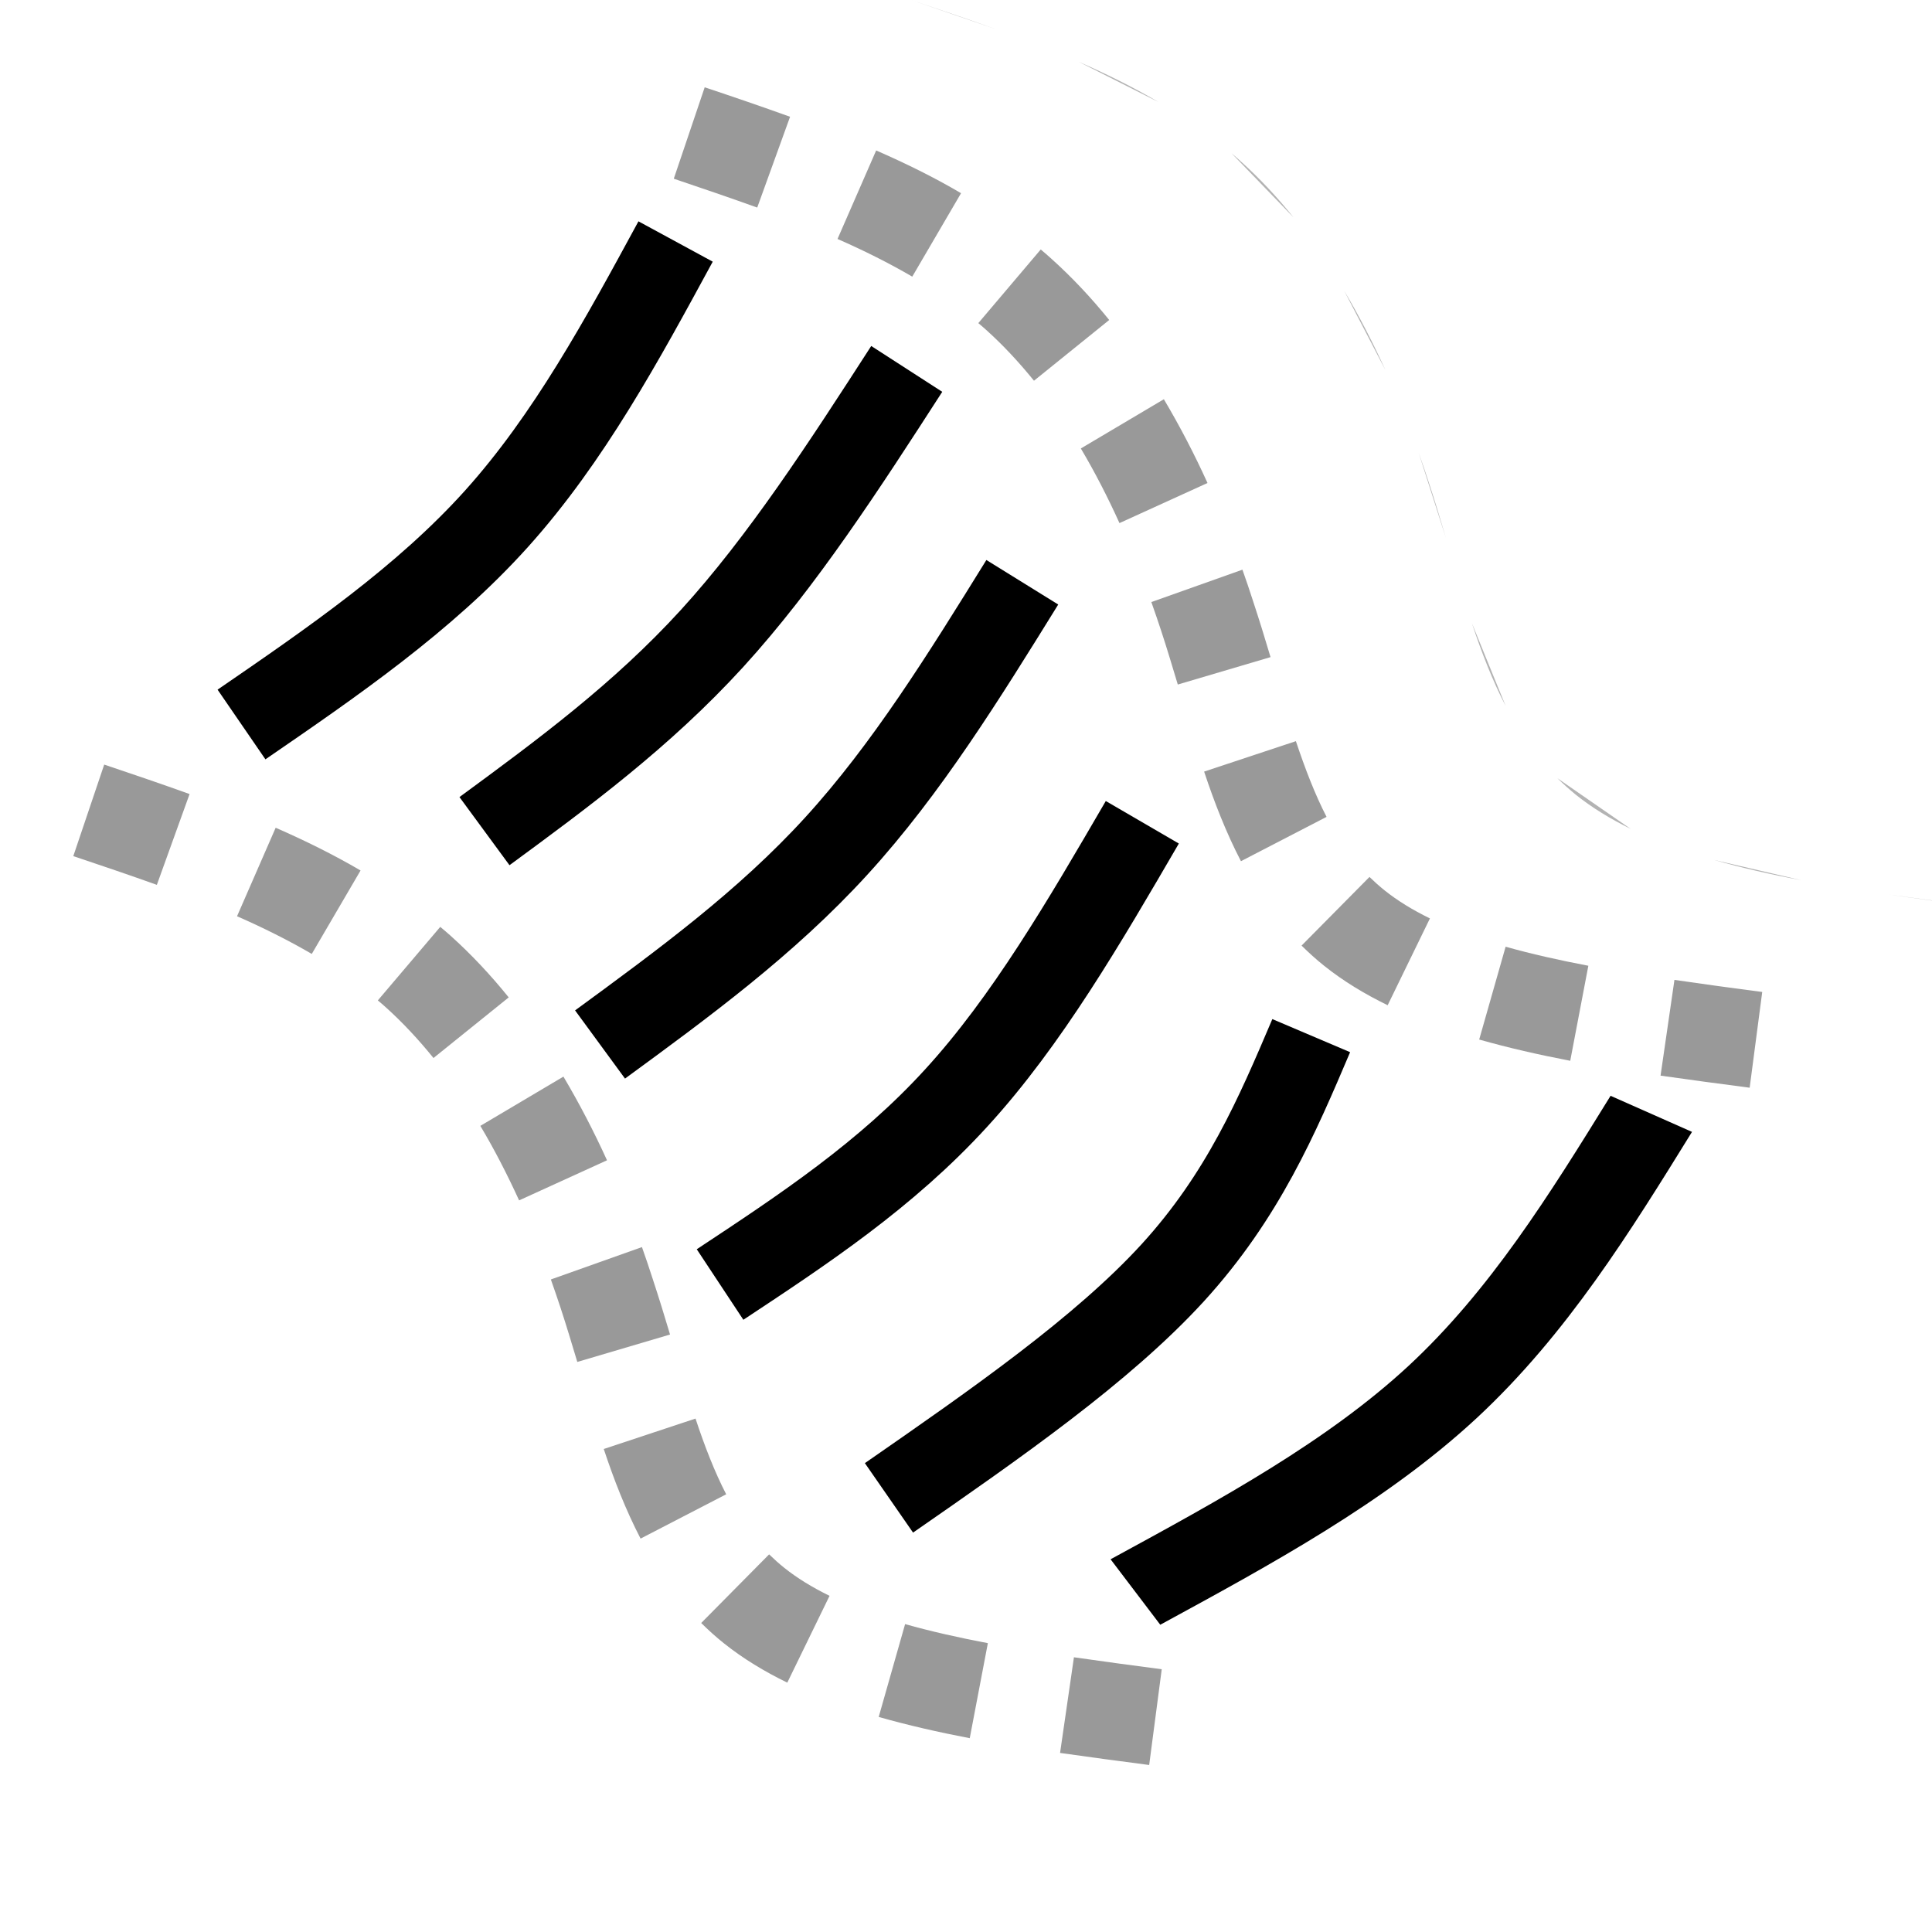
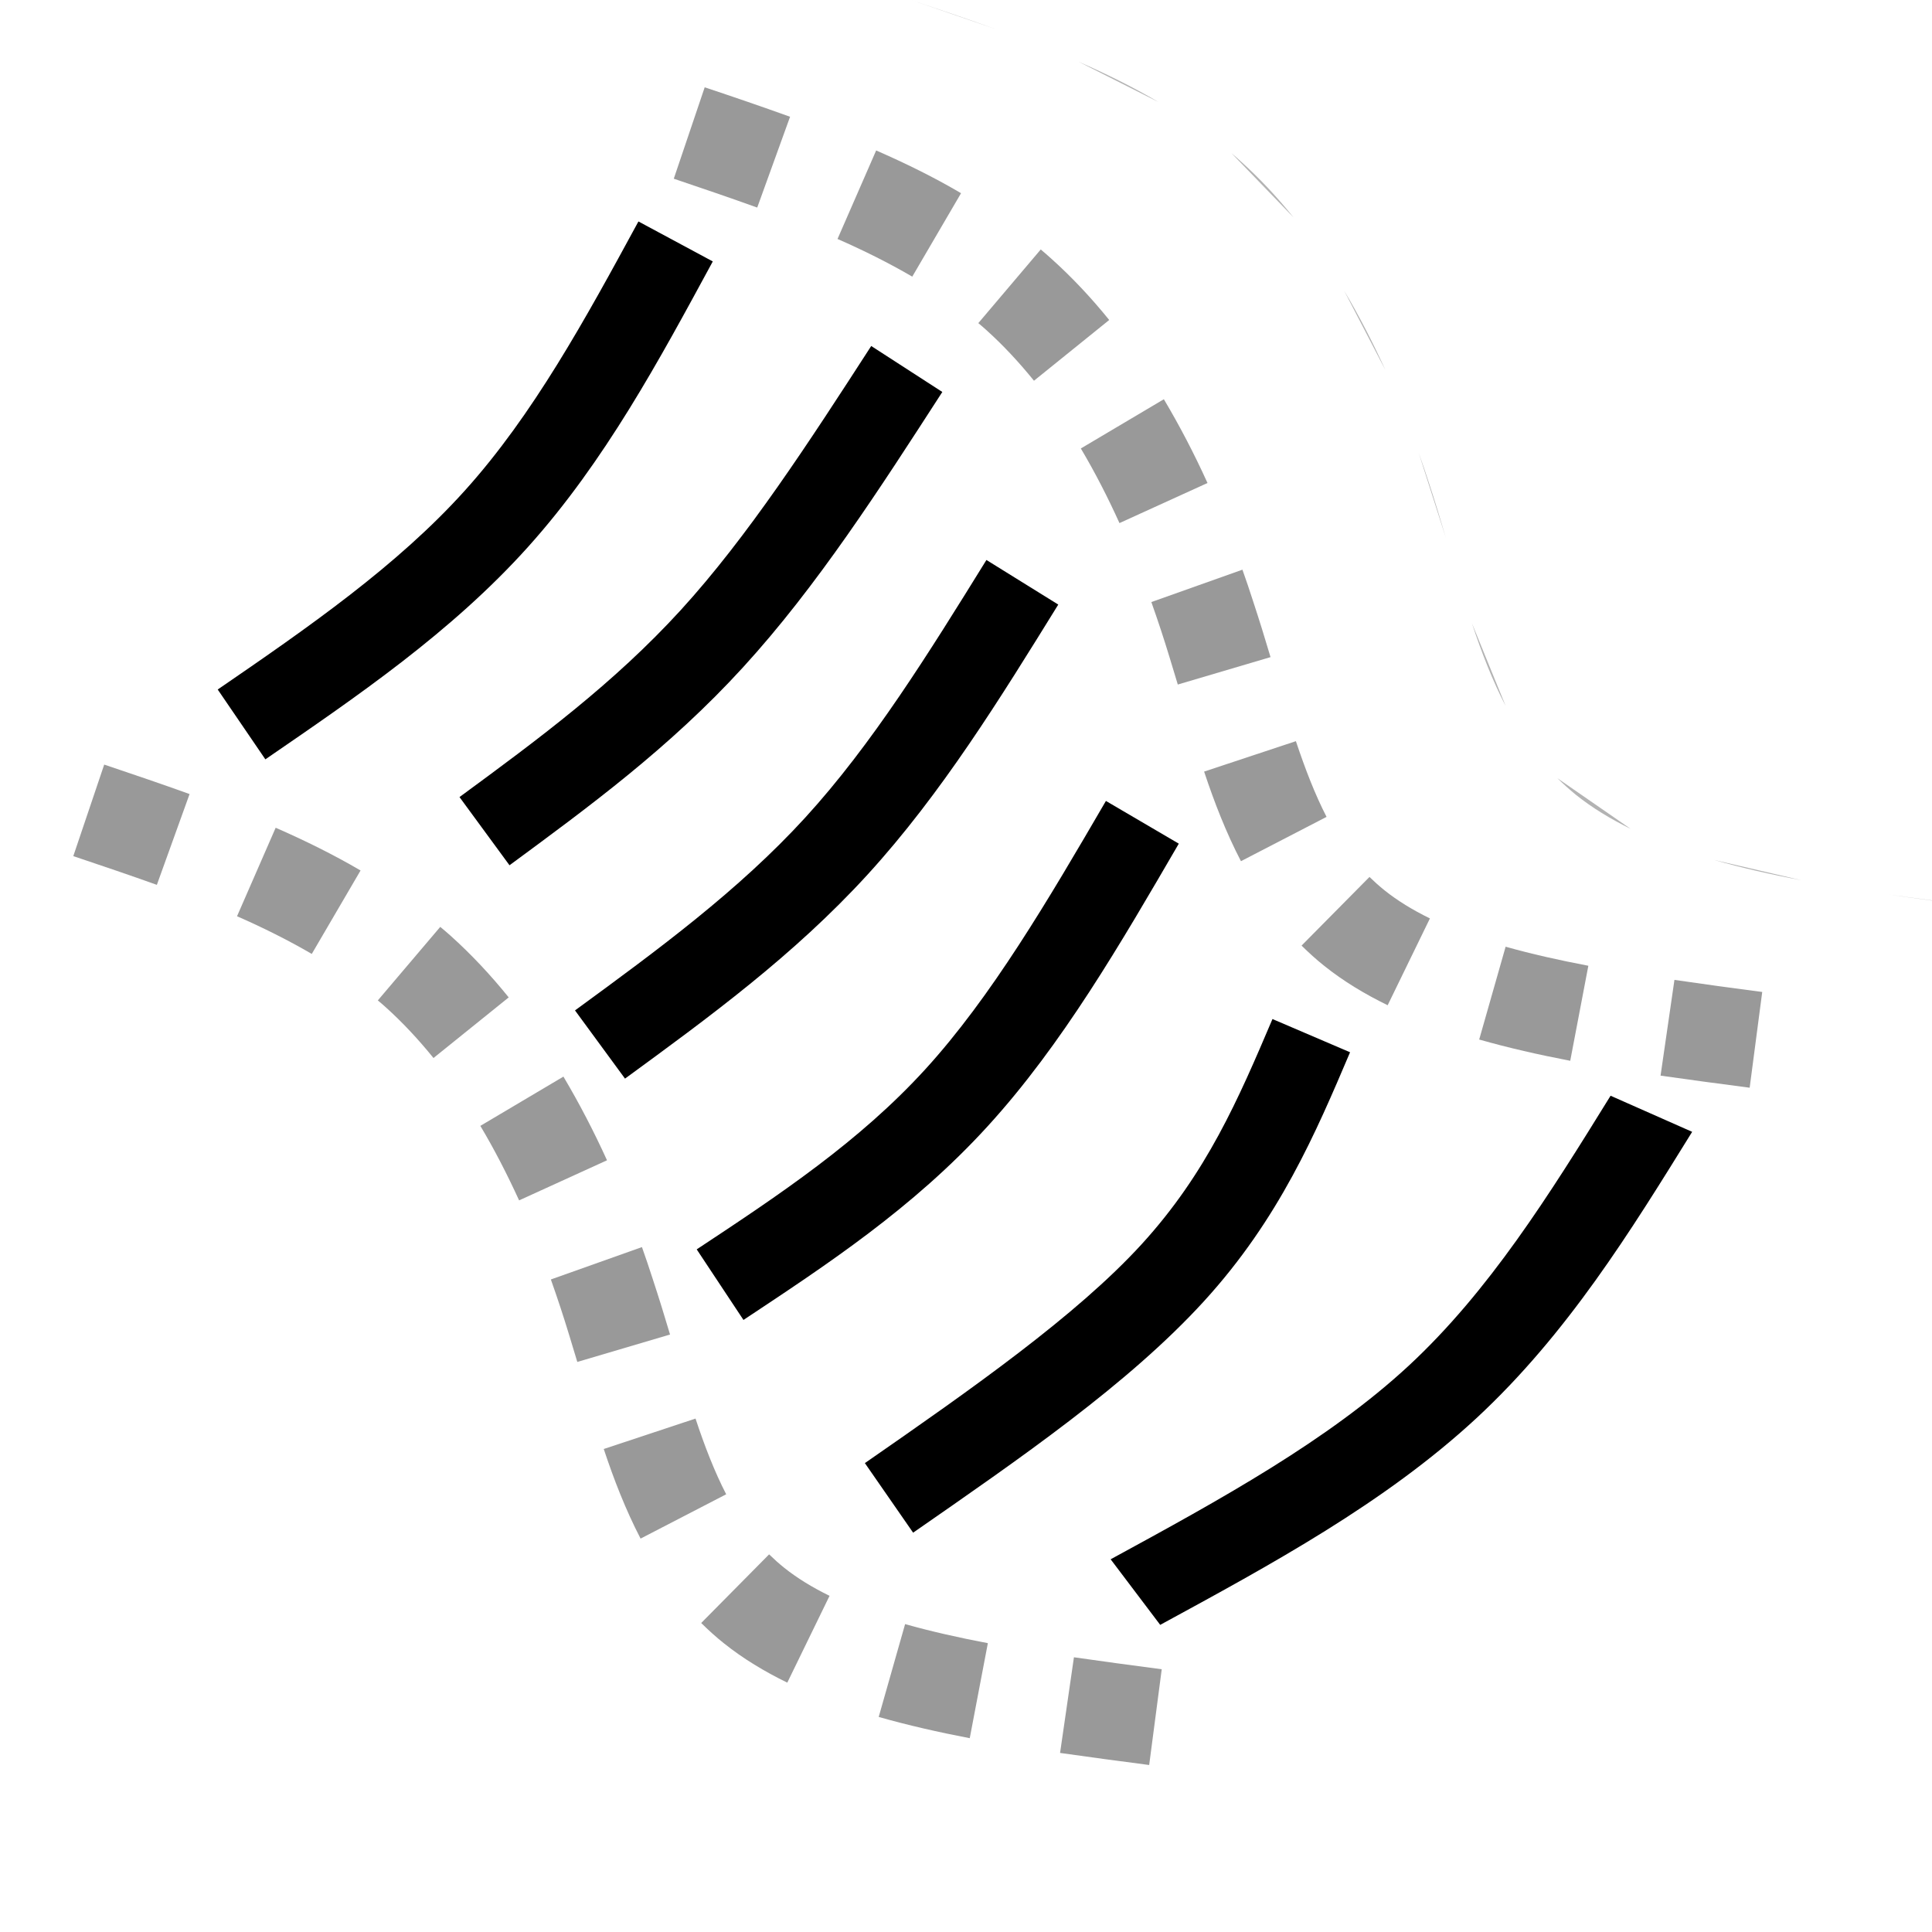
- <svg xmlns="http://www.w3.org/2000/svg" viewBox="0 0 16 16" height="16" width="16" id="svg1" version="1.1">
+ <svg xmlns="http://www.w3.org/2000/svg" version="1.1" id="svg1" width="16" height="16" viewBox="0 0 16 16">
  <style id="style1892" />
  <defs id="defs1055">
    </defs>
  <g id="layercompo">
-     <path style="opacity:0;fill:none" d="M 0,0 H 16 V 16 H 0 Z" id="rect22048" />
-     <path style="color:#000000;font-style:normal;font-variant:normal;font-weight:normal;font-stretch:normal;font-size:medium;line-height:normal;font-family:sans-serif;font-variant-ligatures:normal;font-variant-position:normal;font-variant-caps:normal;font-variant-numeric:normal;font-variant-alternates:normal;font-variant-east-asian:normal;font-feature-settings:normal;font-variation-settings:normal;text-indent:0;text-align:start;text-decoration:none;text-decoration-line:none;text-decoration-style:solid;text-decoration-color:#000000;letter-spacing:normal;word-spacing:normal;text-transform:none;writing-mode:lr-tb;direction:ltr;text-orientation:mixed;dominant-baseline:auto;baseline-shift:baseline;text-anchor:start;white-space:normal;shape-padding:0;shape-margin:0;inline-size:0;clip-rule:nonzero;display:inline;overflow:visible;visibility:visible;opacity:1;isolation:auto;mix-blend-mode:normal;color-interpolation:sRGB;color-interpolation-filters:linearRGB;solid-color:#000000;solid-opacity:1;vector-effect:none;fill:#b3b3b3;fill-opacity:1;fill-rule:nonzero;stroke:none;stroke-width:0.8;stroke-linecap:butt;stroke-linejoin:miter;stroke-miterlimit:4;stroke-dasharray:none;stroke-dashoffset:0;stroke-opacity:1;color-rendering:auto;image-rendering:auto;shape-rendering:auto;text-rendering:auto;enable-background:accumulate;stop-color:#000000;stop-opacity:1" d="m 7.546,0 c 0.234,0.079 0.469,0.158 0.7,0.241 m 0.688,0.271 c 0.228,0.1 0.45,0.209 0.66,0.333 M 10.199,1.269 c 0.025,0.021 0.05,0.043 0.074,0.065 0.157,0.141 0.304,0.298 0.439,0.466 m 0.42,0.608 c 0.125,0.21 0.238,0.43 0.341,0.656 m 0.276,0.686 c 0.03,0.083 0.058,0.167 0.085,0.25 0.05,0.152 0.096,0.304 0.14,0.454 m 0.216,0.708 c 0.08,0.242 0.169,0.472 0.279,0.684 m 0.429,0.599 c 0.049,0.048 0.101,0.095 0.155,0.139 0.133,0.106 0.284,0.198 0.451,0.28 m 0.692,0.258 c 0.227,0.065 0.469,0.12 0.72,0.167 m 0.73,0.12 c 0.242,0.035 0.488,0.067 0.733,0.099" id="path1888" />
-     <path style="opacity:0.4" d="M 0.863,6.332 0.607,7.09 C 0.842,7.169 1.073,7.247 1.299,7.328 L 1.57,6.576 C 1.334,6.491 1.098,6.411 0.863,6.332 Z M 2.283,6.855 1.963,7.588 c 0.217,0.095 0.425,0.199 0.619,0.312 L 2.986,7.209 C 2.759,7.076 2.523,6.96 2.283,6.855 Z M 3.646,7.676 3.129,8.285 c 0.022,0.019 0.045,0.037 0.066,0.057 0.14,0.126 0.271,0.267 0.395,0.42 L 4.213,8.26 C 4.065,8.077 3.905,7.905 3.73,7.748 3.703,7.724 3.674,7.699 3.646,7.676 Z m 1.02,1.24 -0.688,0.408 C 4.095,9.52 4.201,9.727 4.299,9.941 L 5.027,9.609 C 4.919,9.372 4.799,9.14 4.666,8.916 Z M 5.316,10.328 4.562,10.596 c 0.028,0.08 0.056,0.16 0.082,0.24 0.048,0.146 0.092,0.294 0.137,0.443 l 0.768,-0.227 c -0.045,-0.152 -0.093,-0.307 -0.145,-0.465 -0.028,-0.087 -0.057,-0.173 -0.088,-0.26 z M 5.76,11.748 5,12 c 0.084,0.253 0.181,0.503 0.305,0.742 L 6.014,12.375 C 5.918,12.189 5.836,11.978 5.76,11.748 Z m 0.609,1.125 -0.562,0.568 c 0.059,0.058 0.121,0.115 0.188,0.168 0.16,0.128 0.337,0.234 0.525,0.326 l 0.35,-0.719 c -0.145,-0.071 -0.27,-0.148 -0.375,-0.232 -0.044,-0.035 -0.086,-0.073 -0.125,-0.111 z m 1.127,0.576 -0.219,0.77 c 0.243,0.069 0.494,0.126 0.754,0.176 l 0.15,-0.787 c -0.242,-0.046 -0.473,-0.098 -0.686,-0.158 z m 1.398,0.275 -0.115,0.793 c 0.245,0.035 0.493,0.068 0.738,0.1 L 9.621,13.824 C 9.375,13.792 9.133,13.759 8.895,13.725 Z" id="path1890" />
-     <path id="path1896" d="M 5.836,0.723 5.58,1.48 C 5.814,1.559 6.046,1.638 6.271,1.719 L 6.543,0.967 C 6.307,0.882 6.07,0.801 5.836,0.723 Z M 7.256,1.246 6.936,1.979 c 0.217,0.095 0.425,0.199 0.619,0.312 L 7.959,1.6 C 7.732,1.466 7.496,1.351 7.256,1.246 Z M 8.619,2.066 8.102,2.676 c 0.022,0.019 0.045,0.037 0.066,0.057 0.14,0.126 0.271,0.267 0.395,0.42 L 9.186,2.65 C 9.038,2.467 8.878,2.296 8.703,2.139 8.676,2.114 8.647,2.09 8.619,2.066 Z m 1.02,1.24 -0.688,0.408 C 9.068,3.911 9.174,4.118 9.271,4.332 L 10,4 C 9.892,3.762 9.772,3.531 9.639,3.307 Z m 0.65,1.412 -0.754,0.268 c 0.028,0.08 0.056,0.16 0.082,0.24 0.048,0.146 0.092,0.294 0.137,0.443 l 0.768,-0.227 c -0.045,-0.152 -0.093,-0.307 -0.145,-0.465 -0.028,-0.087 -0.057,-0.173 -0.088,-0.26 z m 0.443,1.42 -0.76,0.252 c 0.084,0.253 0.181,0.503 0.305,0.742 l 0.709,-0.367 c -0.096,-0.186 -0.177,-0.397 -0.254,-0.627 z m 0.609,1.125 -0.562,0.568 c 0.059,0.058 0.121,0.115 0.188,0.168 0.16,0.128 0.337,0.234 0.525,0.326 l 0.35,-0.719 c -0.145,-0.071 -0.27,-0.148 -0.375,-0.232 -0.044,-0.035 -0.086,-0.073 -0.125,-0.111 z M 12.469,7.84 12.25,8.609 c 0.243,0.069 0.494,0.126 0.754,0.176 l 0.15,-0.787 c -0.242,-0.046 -0.473,-0.098 -0.686,-0.158 z m 1.398,0.275 -0.115,0.793 c 0.245,0.035 0.493,0.068 0.738,0.1 l 0.104,-0.793 c -0.246,-0.032 -0.488,-0.065 -0.727,-0.1 z" style="opacity:0.4" />
-     <path id="path1898" d="M 2,6 C 2.75,5.485 3.514,4.961 4.113,4.295 4.712,3.628 5.153,2.814 5.595,2" style="fill:none;stroke:#000000;stroke-width:0.7;stroke-linecap:butt;stroke-linejoin:miter;stroke-miterlimit:4;stroke-dasharray:none;stroke-opacity:1" />
-     <path transform="translate(0.1472419,-0.2208628)" id="path1902" d="M 3.865,7.104 C 4.516,6.626 5.166,6.147 5.749,5.509 6.331,4.871 6.847,4.074 7.362,3.276" style="fill:none;stroke:#000000;stroke-width:0.7;stroke-linecap:butt;stroke-linejoin:miter;stroke-miterlimit:4;stroke-dasharray:none;stroke-opacity:1" />
-     <path style="fill:none;stroke:#000000;stroke-width:0.7;stroke-linecap:butt;stroke-linejoin:miter;stroke-miterlimit:4;stroke-dasharray:none;stroke-opacity:1" d="M 3.865,7.104 C 4.552,6.601 5.24,6.098 5.822,5.46 6.405,4.822 6.883,4.049 7.362,3.276" id="path1906" transform="translate(1.104314,1.54604)" />
-     <path transform="translate(2.098196,3.533805)" id="path1910" d="M 3.865,7.104 C 4.552,6.65 5.24,6.196 5.822,5.558 6.405,4.921 6.883,4.099 7.362,3.276" style="fill:none;stroke:#000000;stroke-width:0.7;stroke-linecap:butt;stroke-linejoin:miter;stroke-miterlimit:4;stroke-dasharray:none;stroke-opacity:1" />
-     <path style="fill:none;stroke:#000000;stroke-width:0.7;stroke-linecap:butt;stroke-linejoin:miter;stroke-miterlimit:4;stroke-dasharray:none;stroke-opacity:1" d="M 3.865,7.104 C 4.749,6.491 5.632,5.877 6.215,5.24 6.797,4.602 7.08,3.939 7.362,3.276" id="path1914" transform="translate(3.496994,5.300707)" />
-     <path transform="matrix(1.22168,0,0,1.03448,4.681322,5.83543)" id="path1918" d="M 3.865,7.104 C 4.615,6.622 5.364,6.141 5.947,5.503 6.529,4.865 6.946,4.071 7.362,3.276" style="fill:none;stroke:#000000;stroke-width:0.623;stroke-linecap:butt;stroke-linejoin:miter;stroke-miterlimit:4;stroke-dasharray:none;stroke-opacity:1" />
+     <path id="rect22048" d="M 0,0 H 16 V 16 H 0 Z" style="opacity:0;fill:none" />
+     <path id="path1888" d="m 7.546,0 c 0.234,0.079 0.469,0.158 0.7,0.241 m 0.688,0.271 c 0.228,0.1 0.45,0.209 0.66,0.333 M 10.199,1.269 c 0.025,0.021 0.05,0.043 0.074,0.065 0.157,0.141 0.304,0.298 0.439,0.466 m 0.42,0.608 c 0.125,0.21 0.238,0.43 0.341,0.656 m 0.276,0.686 c 0.03,0.083 0.058,0.167 0.085,0.25 0.05,0.152 0.096,0.304 0.14,0.454 m 0.216,0.708 c 0.08,0.242 0.169,0.472 0.279,0.684 m 0.429,0.599 c 0.049,0.048 0.101,0.095 0.155,0.139 0.133,0.106 0.284,0.198 0.451,0.28 m 0.692,0.258 c 0.227,0.065 0.469,0.12 0.72,0.167 m 0.73,0.12 c 0.242,0.035 0.488,0.067 0.733,0.099" style="color:#000000;font-style:normal;font-variant:normal;font-weight:normal;font-stretch:normal;font-size:medium;line-height:normal;font-family:sans-serif;font-variant-ligatures:normal;font-variant-position:normal;font-variant-caps:normal;font-variant-numeric:normal;font-variant-alternates:normal;font-variant-east-asian:normal;font-feature-settings:normal;font-variation-settings:normal;text-indent:0;text-align:start;text-decoration:none;text-decoration-line:none;text-decoration-style:solid;text-decoration-color:#000000;letter-spacing:normal;word-spacing:normal;text-transform:none;writing-mode:lr-tb;direction:ltr;text-orientation:mixed;dominant-baseline:auto;baseline-shift:baseline;text-anchor:start;white-space:normal;shape-padding:0;shape-margin:0;inline-size:0;clip-rule:nonzero;display:inline;overflow:visible;visibility:visible;opacity:1;isolation:auto;mix-blend-mode:normal;color-interpolation:sRGB;color-interpolation-filters:linearRGB;solid-color:#000000;solid-opacity:1;vector-effect:none;fill:#b3b3b3;fill-opacity:1;fill-rule:nonzero;stroke:none;stroke-width:0.8;stroke-linecap:butt;stroke-linejoin:miter;stroke-miterlimit:4;stroke-dasharray:none;stroke-dashoffset:0;stroke-opacity:1;color-rendering:auto;image-rendering:auto;shape-rendering:auto;text-rendering:auto;enable-background:accumulate;stop-color:#000000;stop-opacity:1" />
+     <path id="path1890" d="M 0.863,6.332 0.607,7.09 C 0.842,7.169 1.073,7.247 1.299,7.328 L 1.57,6.576 C 1.334,6.491 1.098,6.411 0.863,6.332 Z M 2.283,6.855 1.963,7.588 c 0.217,0.095 0.425,0.199 0.619,0.312 L 2.986,7.209 C 2.759,7.076 2.523,6.96 2.283,6.855 Z M 3.646,7.676 3.129,8.285 c 0.022,0.019 0.045,0.037 0.066,0.057 0.14,0.126 0.271,0.267 0.395,0.42 L 4.213,8.26 C 4.065,8.077 3.905,7.905 3.73,7.748 3.703,7.724 3.674,7.699 3.646,7.676 Z m 1.02,1.24 -0.688,0.408 C 4.095,9.52 4.201,9.727 4.299,9.941 L 5.027,9.609 C 4.919,9.372 4.799,9.14 4.666,8.916 Z M 5.316,10.328 4.562,10.596 c 0.028,0.08 0.056,0.16 0.082,0.24 0.048,0.146 0.092,0.294 0.137,0.443 l 0.768,-0.227 c -0.045,-0.152 -0.093,-0.307 -0.145,-0.465 -0.028,-0.087 -0.057,-0.173 -0.088,-0.26 z M 5.76,11.748 5,12 c 0.084,0.253 0.181,0.503 0.305,0.742 L 6.014,12.375 C 5.918,12.189 5.836,11.978 5.76,11.748 Z m 0.609,1.125 -0.562,0.568 c 0.059,0.058 0.121,0.115 0.188,0.168 0.16,0.128 0.337,0.234 0.525,0.326 l 0.35,-0.719 c -0.145,-0.071 -0.27,-0.148 -0.375,-0.232 -0.044,-0.035 -0.086,-0.073 -0.125,-0.111 z m 1.127,0.576 -0.219,0.77 c 0.243,0.069 0.494,0.126 0.754,0.176 l 0.15,-0.787 c -0.242,-0.046 -0.473,-0.098 -0.686,-0.158 z m 1.398,0.275 -0.115,0.793 c 0.245,0.035 0.493,0.068 0.738,0.1 L 9.621,13.824 C 9.375,13.792 9.133,13.759 8.895,13.725 Z" style="opacity:0.4" />
+     <path style="opacity:0.4" d="M 5.836,0.723 5.58,1.48 C 5.814,1.559 6.046,1.638 6.271,1.719 L 6.543,0.967 C 6.307,0.882 6.07,0.801 5.836,0.723 Z M 7.256,1.246 6.936,1.979 c 0.217,0.095 0.425,0.199 0.619,0.312 L 7.959,1.6 C 7.732,1.466 7.496,1.351 7.256,1.246 Z M 8.619,2.066 8.102,2.676 c 0.022,0.019 0.045,0.037 0.066,0.057 0.14,0.126 0.271,0.267 0.395,0.42 L 9.186,2.65 C 9.038,2.467 8.878,2.296 8.703,2.139 8.676,2.114 8.647,2.09 8.619,2.066 Z m 1.02,1.24 -0.688,0.408 C 9.068,3.911 9.174,4.118 9.271,4.332 L 10,4 C 9.892,3.762 9.772,3.531 9.639,3.307 Z m 0.65,1.412 -0.754,0.268 c 0.028,0.08 0.056,0.16 0.082,0.24 0.048,0.146 0.092,0.294 0.137,0.443 l 0.768,-0.227 c -0.045,-0.152 -0.093,-0.307 -0.145,-0.465 -0.028,-0.087 -0.057,-0.173 -0.088,-0.26 z m 0.443,1.42 -0.76,0.252 c 0.084,0.253 0.181,0.503 0.305,0.742 l 0.709,-0.367 c -0.096,-0.186 -0.177,-0.397 -0.254,-0.627 z m 0.609,1.125 -0.562,0.568 c 0.059,0.058 0.121,0.115 0.188,0.168 0.16,0.128 0.337,0.234 0.525,0.326 l 0.35,-0.719 c -0.145,-0.071 -0.27,-0.148 -0.375,-0.232 -0.044,-0.035 -0.086,-0.073 -0.125,-0.111 z M 12.469,7.84 12.25,8.609 c 0.243,0.069 0.494,0.126 0.754,0.176 l 0.15,-0.787 c -0.242,-0.046 -0.473,-0.098 -0.686,-0.158 z m 1.398,0.275 -0.115,0.793 c 0.245,0.035 0.493,0.068 0.738,0.1 l 0.104,-0.793 c -0.246,-0.032 -0.488,-0.065 -0.727,-0.1 z" id="path1896" />
+     <path d="M 7.086,3.131 C 6.67,3.926 6.262,4.696 5.717,5.293 5.171,5.89 4.447,6.36 3.697,6.842 L 4.033,7.367 C 4.783,6.885 5.556,6.391 6.176,5.713 6.795,5.035 7.222,4.215 7.639,3.42 Z M 4.794,2.517 C 4.563,3.158 4.348,3.75 3.907,4.32 3.465,4.891 2.755,5.479 2.031,6.072 L 2.358,6.629 C 3.081,6.036 3.816,5.44 4.329,4.777 4.841,4.115 5.089,3.424 5.32,2.783 Z M 3.665,0.771 C 3.273,1.566 2.887,2.342 2.44,2.92 1.993,3.498 1.454,3.922 0.891,4.361 l 0.317,0.565 C 1.77,4.486 2.356,4.032 2.862,3.377 3.369,2.722 3.767,1.908 4.159,1.113 Z M 2.855,-1.158 C 2.463,-0.41 2.079,0.32 1.627,0.904 1.175,1.488 0.629,1.962 0.066,2.448 L 0.405,2.994 C 0.968,2.508 1.547,2.01 2.049,1.361 2.551,0.712 2.95,-0.053 3.342,-0.801 Z M 2.074,-2.871 C 1.652,-2.1 1.236,-1.343 0.783,-0.757 0.329,-0.17 -0.184,0.278 -0.717,0.74 L -0.378,1.286 C 0.154,0.823 0.706,0.347 1.206,-0.3 1.707,-0.947 2.134,-1.732 2.556,-2.503 Z M 0.496,-3.868 c -0.362,0.787 -0.715,1.549 -1.175,2.152 -0.459,0.603 -1.063,1.098 -1.677,1.595 l 0.323,0.559 c 0.614,-0.498 1.26,-1.016 1.781,-1.701 0.521,-0.685 0.89,-1.497 1.252,-2.285 z" transform="matrix(1.22168,0,0,1.03448,4.681322,5.83543)" style="opacity:1" id="path1518" />
  </g>
</svg>
